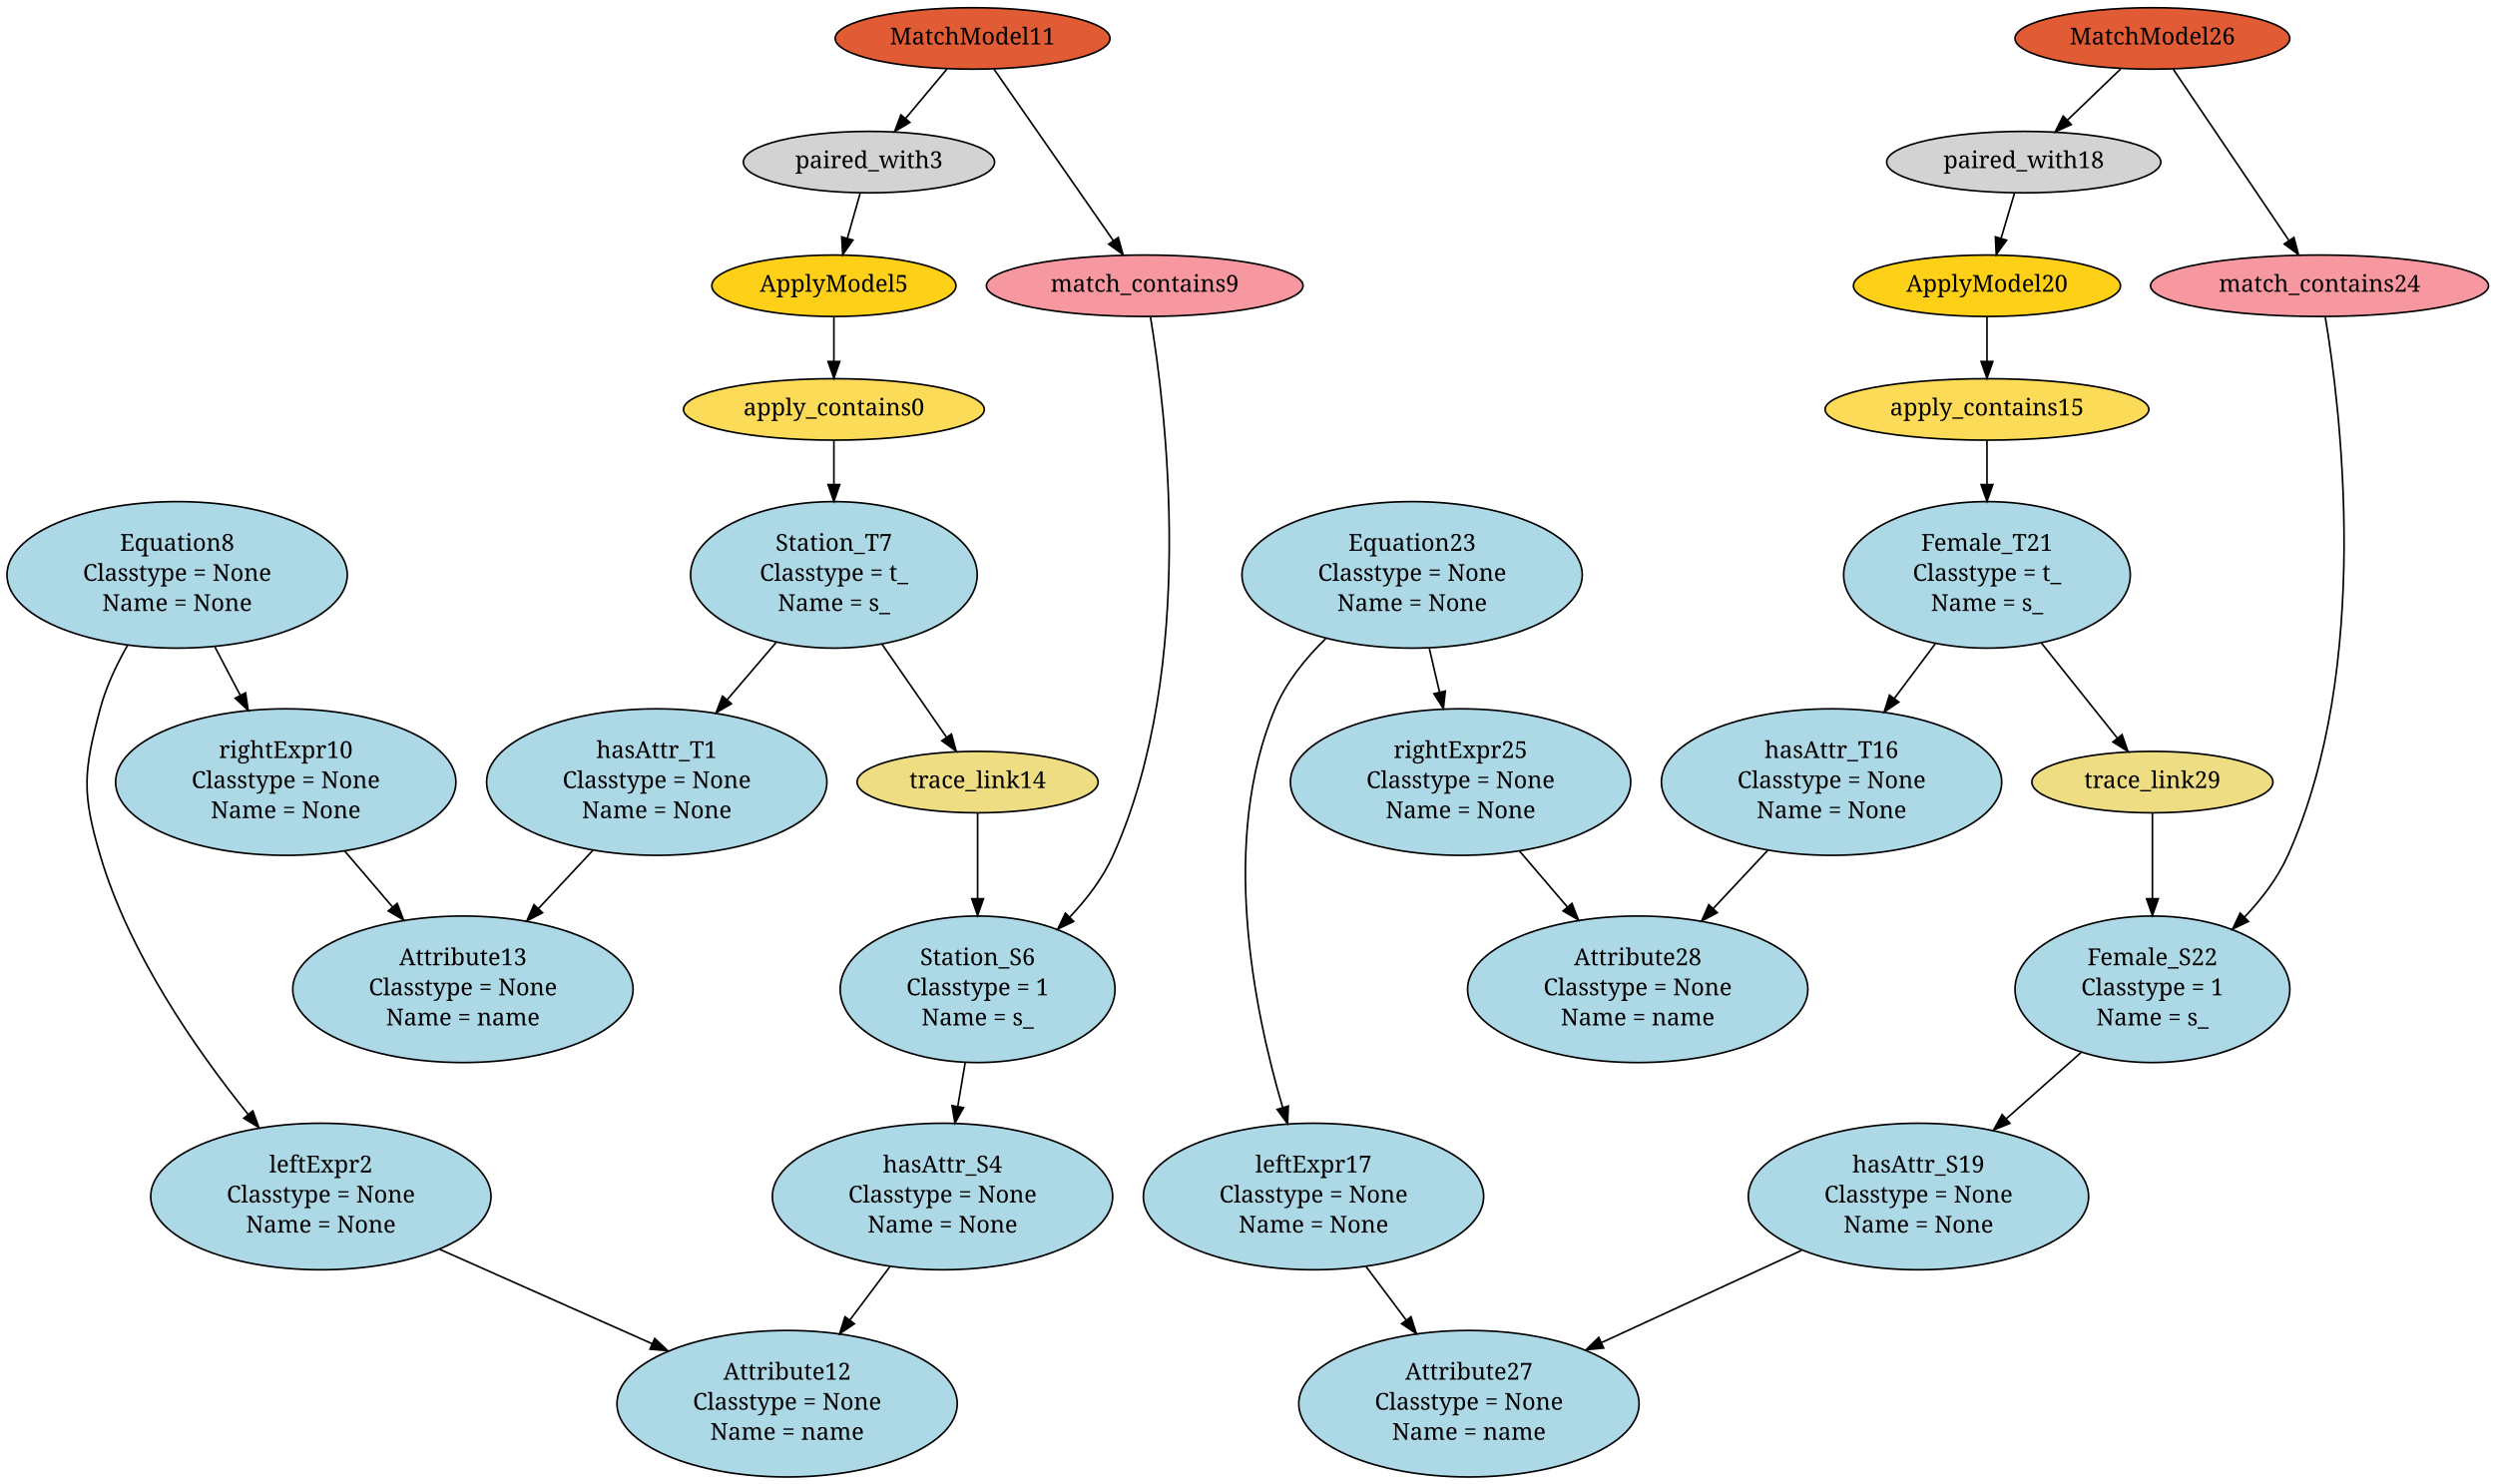
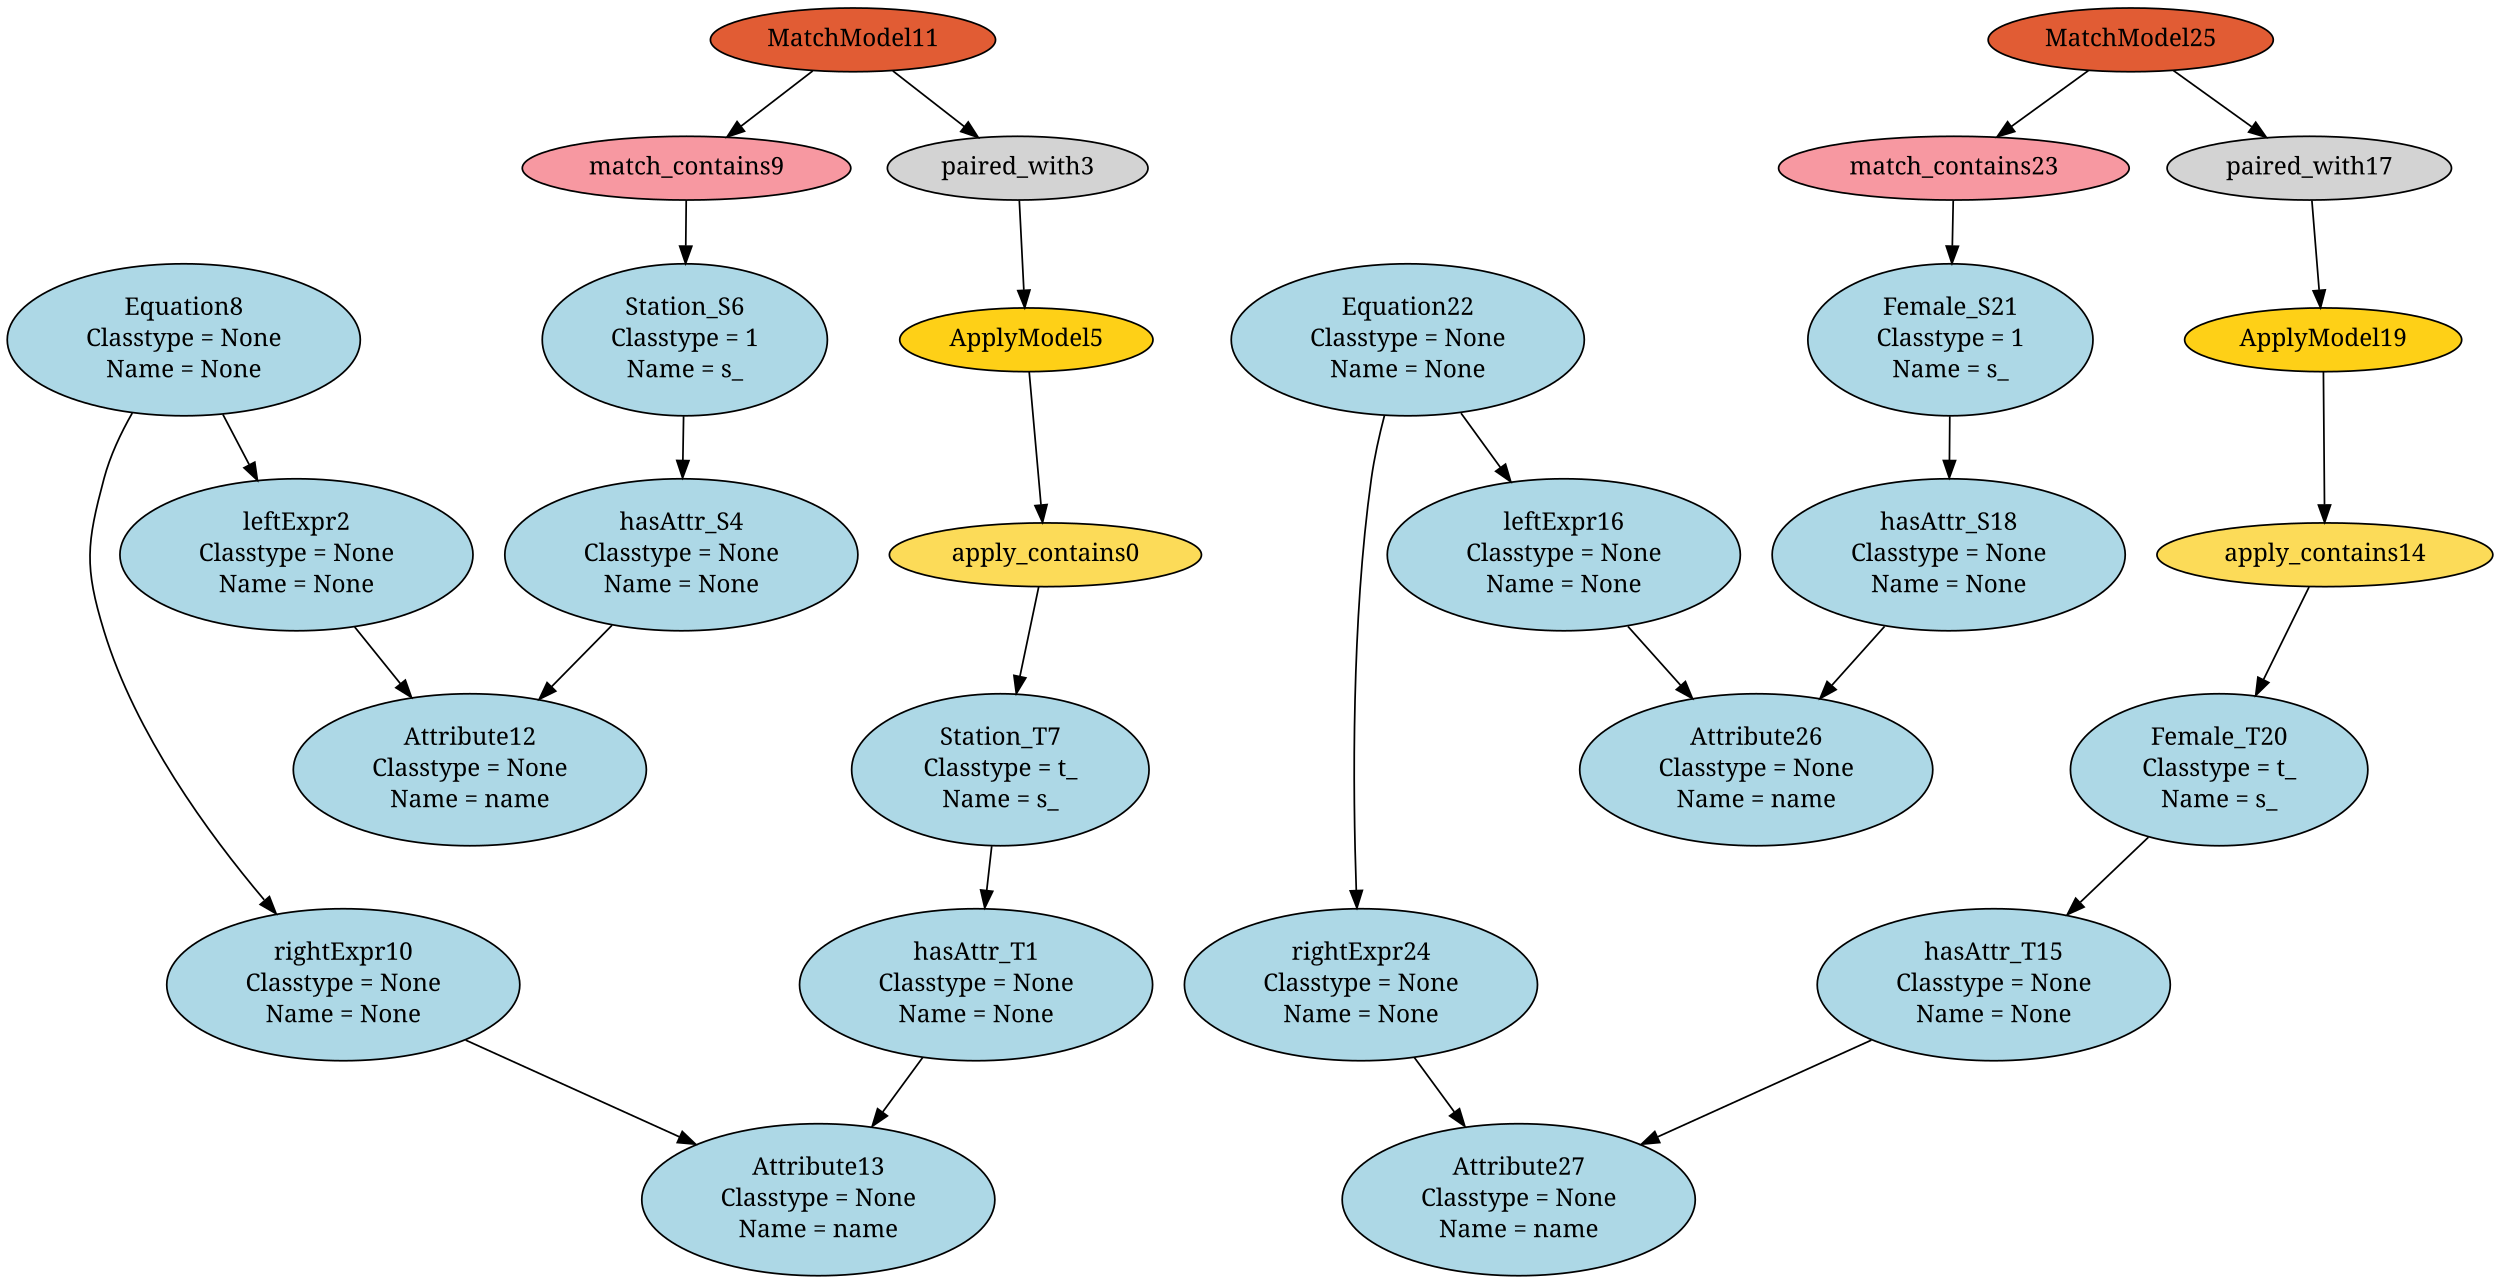
- <svg xmlns="http://www.w3.org/2000/svg" width="1493pt" height="888pt" viewBox="0.00 0.00 1493.00 888.00">
-   <g id="graph1" class="graph" transform="scale(1 1) rotate(0) translate(4 884)">
-     <polygon fill="white" stroke="white" points="-4,5 -4,-884 1490,-884 1490,5 -4,5" />
+ <svg xmlns="http://www.w3.org/2000/svg" width="1442pt" height="740pt" viewBox="0.00 0.00 1442.00 740.00">
+   <g id="graph1" class="graph" transform="scale(1 1) rotate(0) translate(4 736)">
+     <polygon fill="white" stroke="white" points="-4,5 -4,-736 1439,-736 1439,5 -4,5" />
    <g id="node1" class="node">
-       <ellipse fill="#fcdb58" stroke="black" cx="495" cy="-639" rx="90.01" ry="18.385" />
-       <text text-anchor="middle" x="495" y="-635.4" font-family="Times Roman,serif" font-size="14.00">apply_contains0</text>
+       <ellipse fill="#fcdb58" stroke="black" cx="599" cy="-416" rx="90.01" ry="18.385" />
+       <text text-anchor="middle" x="599" y="-412.4" font-family="Times Roman,serif" font-size="14.00">apply_contains0</text>
    </g>
    <g id="node8" class="node">
-       <ellipse fill="lightblue" stroke="black" cx="495" cy="-540" rx="85.768" ry="43.841" />
-       <text text-anchor="middle" x="495" y="-554.4" font-family="Times Roman,serif" font-size="14.00">Station_T7</text>
-       <text text-anchor="middle" x="495" y="-536.4" font-family="Times Roman,serif" font-size="14.00"> Classtype = t_</text>
-       <text text-anchor="middle" x="495" y="-518.4" font-family="Times Roman,serif" font-size="14.00"> Name = s_</text>
+       <ellipse fill="lightblue" stroke="black" cx="573" cy="-292" rx="85.768" ry="43.841" />
+       <text text-anchor="middle" x="573" y="-306.4" font-family="Times Roman,serif" font-size="14.00">Station_T7</text>
+       <text text-anchor="middle" x="573" y="-288.4" font-family="Times Roman,serif" font-size="14.00"> Classtype = t_</text>
+       <text text-anchor="middle" x="573" y="-270.4" font-family="Times Roman,serif" font-size="14.00"> Name = s_</text>
    </g>
    <g id="edge4" class="edge">
-       <path fill="none" stroke="black" d="M495,-620.379C495,-612.81 495,-603.638 495,-594.236" />
-       <polygon fill="black" stroke="black" points="498.5,-594.008 495,-584.008 491.5,-594.008 498.5,-594.008" />
+       <path fill="none" stroke="black" d="M595.108,-397.436C592.226,-383.691 588.144,-364.223 584.27,-345.75" />
+       <polygon fill="black" stroke="black" points="587.688,-344.994 582.21,-335.925 580.837,-346.43 587.688,-344.994" />
    </g>
    <g id="node2" class="node">
+       <ellipse fill="lightblue" stroke="black" cx="559" cy="-168" rx="101.823" ry="43.841" />
+       <text text-anchor="middle" x="559" y="-182.4" font-family="Times Roman,serif" font-size="14.00">hasAttr_T1</text>
+       <text text-anchor="middle" x="559" y="-164.4" font-family="Times Roman,serif" font-size="14.00"> Classtype = None</text>
+       <text text-anchor="middle" x="559" y="-146.4" font-family="Times Roman,serif" font-size="14.00"> Name = None</text>
+     </g>
+     <g id="node14" class="node">
+       <ellipse fill="lightblue" stroke="black" cx="468" cy="-44" rx="101.823" ry="43.841" />
+       <text text-anchor="middle" x="468" y="-58.4" font-family="Times Roman,serif" font-size="14.00">Attribute13</text>
+       <text text-anchor="middle" x="468" y="-40.4" font-family="Times Roman,serif" font-size="14.00"> Classtype = None</text>
+       <text text-anchor="middle" x="468" y="-22.4" font-family="Times Roman,serif" font-size="14.00"> Name = name</text>
+     </g>
+     <g id="edge8" class="edge">
+       <path fill="none" stroke="black" d="M528.192,-126.019C520.787,-115.929 512.8,-105.047 505.141,-94.61" />
+       <polygon fill="black" stroke="black" points="507.825,-92.351 499.086,-86.359 502.181,-96.492 507.825,-92.351" />
+     </g>
+     <g id="node3" class="node">
+       <ellipse fill="lightblue" stroke="black" cx="167" cy="-416" rx="101.823" ry="43.841" />
+       <text text-anchor="middle" x="167" y="-430.4" font-family="Times Roman,serif" font-size="14.00">leftExpr2</text>
+       <text text-anchor="middle" x="167" y="-412.4" font-family="Times Roman,serif" font-size="14.00"> Classtype = None</text>
+       <text text-anchor="middle" x="167" y="-394.4" font-family="Times Roman,serif" font-size="14.00"> Name = None</text>
+     </g>
+     <g id="node13" class="node">
+       <ellipse fill="lightblue" stroke="black" cx="267" cy="-292" rx="101.823" ry="43.841" />
+       <text text-anchor="middle" x="267" y="-306.4" font-family="Times Roman,serif" font-size="14.00">Attribute12</text>
+       <text text-anchor="middle" x="267" y="-288.4" font-family="Times Roman,serif" font-size="14.00"> Classtype = None</text>
+       <text text-anchor="middle" x="267" y="-270.4" font-family="Times Roman,serif" font-size="14.00"> Name = name</text>
+     </g>
+     <g id="edge12" class="edge">
+       <path fill="none" stroke="black" d="M200.577,-374.365C209.069,-363.834 218.273,-352.422 227.046,-341.543" />
+       <polygon fill="black" stroke="black" points="229.789,-343.718 233.342,-333.736 224.34,-339.323 229.789,-343.718" />
+     </g>
+     <g id="node4" class="node">
+       <ellipse fill="lightgray" stroke="black" cx="583" cy="-639" rx="75.159" ry="18.385" />
+       <text text-anchor="middle" x="583" y="-635.4" font-family="Times Roman,serif" font-size="14.00">paired_with3</text>
+     </g>
+     <g id="node6" class="node">
+       <ellipse fill="#fed017" stroke="black" cx="588" cy="-540" rx="73.039" ry="18.385" />
+       <text text-anchor="middle" x="588" y="-536.4" font-family="Times Roman,serif" font-size="14.00">ApplyModel5</text>
+     </g>
+     <g id="edge16" class="edge">
+       <path fill="none" stroke="black" d="M583.94,-620.379C584.674,-605.86 585.705,-585.439 586.545,-568.814" />
+       <polygon fill="black" stroke="black" points="590.055,-568.701 587.064,-558.538 583.064,-568.348 590.055,-568.701" />
+     </g>
+     <g id="node5" class="node">
      <ellipse fill="lightblue" stroke="black" cx="389" cy="-416" rx="101.823" ry="43.841" />
-       <text text-anchor="middle" x="389" y="-430.4" font-family="Times Roman,serif" font-size="14.00">hasAttr_T1</text>
+       <text text-anchor="middle" x="389" y="-430.4" font-family="Times Roman,serif" font-size="14.00">hasAttr_S4</text>
      <text text-anchor="middle" x="389" y="-412.4" font-family="Times Roman,serif" font-size="14.00"> Classtype = None</text>
      <text text-anchor="middle" x="389" y="-394.4" font-family="Times Roman,serif" font-size="14.00"> Name = None</text>
    </g>
-     <g id="node14" class="node">
-       <ellipse fill="lightblue" stroke="black" cx="273" cy="-292" rx="101.823" ry="43.841" />
-       <text text-anchor="middle" x="273" y="-306.4" font-family="Times Roman,serif" font-size="14.00">Attribute13</text>
-       <text text-anchor="middle" x="273" y="-288.4" font-family="Times Roman,serif" font-size="14.00"> Classtype = None</text>
-       <text text-anchor="middle" x="273" y="-270.4" font-family="Times Roman,serif" font-size="14.00"> Name = name</text>
-     </g>
-     <g id="edge8" class="edge">
-       <path fill="none" stroke="black" d="M350.696,-375.054C340.302,-363.943 328.951,-351.809 318.214,-340.332" />
-       <polygon fill="black" stroke="black" points="320.652,-337.815 311.264,-332.903 315.54,-342.597 320.652,-337.815" />
-     </g>
-     <g id="node3" class="node">
-       <ellipse fill="lightblue" stroke="black" cx="188" cy="-168" rx="101.823" ry="43.841" />
-       <text text-anchor="middle" x="188" y="-182.4" font-family="Times Roman,serif" font-size="14.00">leftExpr2</text>
-       <text text-anchor="middle" x="188" y="-164.4" font-family="Times Roman,serif" font-size="14.00"> Classtype = None</text>
-       <text text-anchor="middle" x="188" y="-146.4" font-family="Times Roman,serif" font-size="14.00"> Name = None</text>
-     </g>
-     <g id="node13" class="node">
-       <ellipse fill="lightblue" stroke="black" cx="467" cy="-44" rx="101.823" ry="43.841" />
-       <text text-anchor="middle" x="467" y="-58.4" font-family="Times Roman,serif" font-size="14.00">Attribute12</text>
-       <text text-anchor="middle" x="467" y="-40.4" font-family="Times Roman,serif" font-size="14.00"> Classtype = None</text>
-       <text text-anchor="middle" x="467" y="-22.4" font-family="Times Roman,serif" font-size="14.00"> Name = name</text>
-     </g>
-     <g id="edge12" class="edge">
-       <path fill="none" stroke="black" d="M259.125,-136.389C297.918,-119.147 346.083,-97.741 386.28,-79.876" />
-       <polygon fill="black" stroke="black" points="387.803,-83.029 395.52,-75.769 384.96,-76.632 387.803,-83.029" />
-     </g>
-     <g id="node4" class="node">
-       <ellipse fill="lightgray" stroke="black" cx="516" cy="-787" rx="75.159" ry="18.385" />
-       <text text-anchor="middle" x="516" y="-783.4" font-family="Times Roman,serif" font-size="14.00">paired_with3</text>
-     </g>
-     <g id="node6" class="node">
-       <ellipse fill="#fed017" stroke="black" cx="495" cy="-713" rx="73.039" ry="18.385" />
-       <text text-anchor="middle" x="495" y="-709.4" font-family="Times Roman,serif" font-size="14.00">ApplyModel5</text>
-     </g>
-     <g id="edge16" class="edge">
-       <path fill="none" stroke="black" d="M510.701,-768.327C508.388,-760.176 505.624,-750.438 503.065,-741.42" />
-       <polygon fill="black" stroke="black" points="506.395,-740.332 500.297,-731.667 499.661,-742.243 506.395,-740.332" />
-     </g>
-     <g id="node5" class="node">
-       <ellipse fill="lightblue" stroke="black" cx="560" cy="-168" rx="101.823" ry="43.841" />
-       <text text-anchor="middle" x="560" y="-182.4" font-family="Times Roman,serif" font-size="14.00">hasAttr_S4</text>
-       <text text-anchor="middle" x="560" y="-164.4" font-family="Times Roman,serif" font-size="14.00"> Classtype = None</text>
-       <text text-anchor="middle" x="560" y="-146.4" font-family="Times Roman,serif" font-size="14.00"> Name = None</text>
-     </g>
    <g id="edge20" class="edge">
-       <path fill="none" stroke="black" d="M528.514,-126.019C520.788,-115.717 512.442,-104.589 504.465,-93.953" />
-       <polygon fill="black" stroke="black" points="507.253,-91.838 498.453,-85.938 501.653,-96.037 507.253,-91.838" />
+       <path fill="none" stroke="black" d="M349.053,-375.398C337.888,-364.05 325.651,-351.613 314.114,-339.887" />
+       <polygon fill="black" stroke="black" points="316.545,-337.367 307.037,-332.693 311.556,-342.276 316.545,-337.367" />
    </g>
    <g id="edge2" class="edge">
-       <path fill="none" stroke="black" d="M495,-694.327C495,-686.264 495,-676.648 495,-667.711" />
-       <polygon fill="black" stroke="black" points="498.5,-667.667 495,-657.667 491.5,-667.667 498.5,-667.667" />
+       <path fill="none" stroke="black" d="M589.647,-521.436C591.445,-501.164 594.348,-468.442 596.443,-444.824" />
+       <polygon fill="black" stroke="black" points="599.945,-444.961 597.342,-434.691 592.972,-444.343 599.945,-444.961" />
    </g>
    <g id="node7" class="node">
-       <ellipse fill="lightblue" stroke="black" cx="581" cy="-292" rx="82.23" ry="43.841" />
-       <text text-anchor="middle" x="581" y="-306.4" font-family="Times Roman,serif" font-size="14.00">Station_S6</text>
-       <text text-anchor="middle" x="581" y="-288.4" font-family="Times Roman,serif" font-size="14.00"> Classtype = 1</text>
-       <text text-anchor="middle" x="581" y="-270.4" font-family="Times Roman,serif" font-size="14.00"> Name = s_</text>
+       <ellipse fill="lightblue" stroke="black" cx="391" cy="-540" rx="82.23" ry="43.841" />
+       <text text-anchor="middle" x="391" y="-554.4" font-family="Times Roman,serif" font-size="14.00">Station_S6</text>
+       <text text-anchor="middle" x="391" y="-536.4" font-family="Times Roman,serif" font-size="14.00"> Classtype = 1</text>
+       <text text-anchor="middle" x="391" y="-518.4" font-family="Times Roman,serif" font-size="14.00"> Name = s_</text>
    </g>
    <g id="edge18" class="edge">
-       <path fill="none" stroke="black" d="M573.537,-247.933C572.114,-239.527 570.609,-230.641 569.14,-221.967" />
-       <polygon fill="black" stroke="black" points="572.56,-221.2 567.439,-211.925 565.658,-222.369 572.56,-221.2" />
+       <path fill="none" stroke="black" d="M390.289,-495.933C390.157,-487.718 390.017,-479.043 389.88,-470.557" />
+       <polygon fill="black" stroke="black" points="393.376,-470.285 389.715,-460.343 386.377,-470.398 393.376,-470.285" />
    </g>
    <g id="edge6" class="edge">
-       <path fill="none" stroke="black" d="M460.292,-499.398C450.971,-488.494 440.789,-476.584 431.114,-465.265" />
-       <polygon fill="black" stroke="black" points="433.671,-462.87 424.513,-457.543 428.35,-467.419 433.671,-462.87" />
-     </g>
-     <g id="node15" class="node">
-       <ellipse fill="#eedd82" stroke="black" cx="581" cy="-416" rx="72.125" ry="18.385" />
-       <text text-anchor="middle" x="581" y="-412.4" font-family="Times Roman,serif" font-size="14.00">trace_link14</text>
-     </g>
-     <g id="edge32" class="edge">
-       <path fill="none" stroke="black" d="M523.876,-498.365C536.557,-480.081 551.082,-459.138 562.311,-442.946" />
-       <polygon fill="black" stroke="black" points="565.356,-444.698 568.179,-434.487 559.604,-440.709 565.356,-444.698" />
+       <path fill="none" stroke="black" d="M568.025,-247.933C567.097,-239.718 566.118,-231.043 565.16,-222.557" />
+       <polygon fill="black" stroke="black" points="568.606,-221.887 564.006,-212.343 561.651,-222.672 568.606,-221.887" />
    </g>
    <g id="node9" class="node">
      <ellipse fill="lightblue" stroke="black" cx="102" cy="-540" rx="101.823" ry="43.841" />
      <text text-anchor="middle" x="102" y="-554.4" font-family="Times Roman,serif" font-size="14.00">Equation8</text>
      <text text-anchor="middle" x="102" y="-536.4" font-family="Times Roman,serif" font-size="14.00"> Classtype = None</text>
      <text text-anchor="middle" x="102" y="-518.4" font-family="Times Roman,serif" font-size="14.00"> Name = None</text>
    </g>
    <g id="edge10" class="edge">
-       <path fill="none" stroke="black" d="M72.309,-497.796C65.618,-486.085 59.472,-473.002 56,-460 45.911,-422.213 44.923,-409.51 56,-372 73.233,-313.645 112.952,-256.286 144.347,-217.327" />
-       <polygon fill="black" stroke="black" points="147.29,-219.257 150.908,-209.299 141.87,-214.827 147.29,-219.257" />
-     </g>
-     <g id="node11" class="node">
-       <ellipse fill="lightblue" stroke="black" cx="167" cy="-416" rx="101.823" ry="43.841" />
-       <text text-anchor="middle" x="167" y="-430.4" font-family="Times Roman,serif" font-size="14.00">rightExpr10</text>
-       <text text-anchor="middle" x="167" y="-412.4" font-family="Times Roman,serif" font-size="14.00"> Classtype = None</text>
-       <text text-anchor="middle" x="167" y="-394.4" font-family="Times Roman,serif" font-size="14.00"> Name = None</text>
-     </g>
-     <g id="edge24" class="edge">
      <path fill="none" stroke="black" d="M124.551,-496.979C129.442,-487.649 134.665,-477.685 139.716,-468.05" />
      <polygon fill="black" stroke="black" points="142.946,-469.427 144.488,-458.945 136.746,-466.177 142.946,-469.427" />
    </g>
+     <g id="node11" class="node">
+       <ellipse fill="lightblue" stroke="black" cx="194" cy="-168" rx="101.823" ry="43.841" />
+       <text text-anchor="middle" x="194" y="-182.4" font-family="Times Roman,serif" font-size="14.00">rightExpr10</text>
+       <text text-anchor="middle" x="194" y="-164.4" font-family="Times Roman,serif" font-size="14.00"> Classtype = None</text>
+       <text text-anchor="middle" x="194" y="-146.4" font-family="Times Roman,serif" font-size="14.00"> Name = None</text>
+     </g>
+     <g id="edge24" class="edge">
+       <path fill="none" stroke="black" d="M72.309,-497.796C65.618,-486.085 59.472,-473.002 56,-460 45.911,-422.213 44.54,-409.394 56,-372 74.072,-313.031 115.589,-255.751 148.394,-216.976" />
+       <polygon fill="black" stroke="black" points="151.393,-218.857 155.251,-208.989 146.081,-214.297 151.393,-218.857" />
+     </g>
    <g id="node10" class="node">
-       <ellipse fill="#f798a1" stroke="black" cx="681" cy="-713" rx="94.752" ry="18.385" />
-       <text text-anchor="middle" x="681" y="-709.4" font-family="Times Roman,serif" font-size="14.00">match_contains9</text>
+       <ellipse fill="#f798a1" stroke="black" cx="392" cy="-639" rx="94.752" ry="18.385" />
+       <text text-anchor="middle" x="392" y="-635.4" font-family="Times Roman,serif" font-size="14.00">match_contains9</text>
    </g>
    <g id="edge22" class="edge">
-       <path fill="none" stroke="black" d="M684.465,-694.162C693.369,-640.764 712.942,-484.968 662,-372 655.927,-358.532 646.494,-346.108 636.182,-335.267" />
-       <polygon fill="black" stroke="black" points="638.479,-332.615 628.932,-328.021 633.531,-337.566 638.479,-332.615" />
+       <path fill="none" stroke="black" d="M391.812,-620.379C391.735,-612.81 391.643,-603.638 391.548,-594.236" />
+       <polygon fill="black" stroke="black" points="395.045,-593.972 391.445,-584.008 388.046,-594.043 395.045,-593.972" />
    </g>
    <g id="edge28" class="edge">
-       <path fill="none" stroke="black" d="M202.296,-374.71C211.407,-364.052 221.307,-352.471 230.734,-341.444" />
-       <polygon fill="black" stroke="black" points="233.659,-343.408 237.496,-333.533 228.338,-338.86 233.659,-343.408" />
+       <path fill="none" stroke="black" d="M264.562,-136.067C302.288,-118.994 348.883,-97.907 387.957,-80.224" />
+       <polygon fill="black" stroke="black" points="389.534,-83.352 397.202,-76.04 386.648,-76.975 389.534,-83.352" />
    </g>
    <g id="node12" class="node">
-       <ellipse fill="#e15c34" stroke="black" cx="578" cy="-861" rx="82.23" ry="18.385" />
-       <text text-anchor="middle" x="578" y="-857.4" font-family="Times Roman,serif" font-size="14.00">MatchModel11</text>
+       <ellipse fill="#e15c34" stroke="black" cx="488" cy="-713" rx="82.23" ry="18.385" />
+       <text text-anchor="middle" x="488" y="-709.4" font-family="Times Roman,serif" font-size="14.00">MatchModel11</text>
    </g>
    <g id="edge14" class="edge">
-       <path fill="none" stroke="black" d="M562.674,-842.708C555.222,-833.814 546.13,-822.962 537.957,-813.207" />
-       <polygon fill="black" stroke="black" points="540.469,-810.756 531.364,-805.338 535.104,-815.251 540.469,-810.756" />
+       <path fill="none" stroke="black" d="M510.997,-695.087C523.366,-685.452 538.788,-673.439 552.182,-663.005" />
+       <polygon fill="black" stroke="black" points="554.477,-665.655 560.215,-656.748 550.175,-660.132 554.477,-665.655" />
    </g>
    <g id="edge26" class="edge">
-       <path fill="none" stroke="black" d="M590.837,-842.555C608.801,-816.742 641.556,-769.677 662.251,-739.94" />
-       <polygon fill="black" stroke="black" points="665.162,-741.885 668.001,-731.678 659.416,-737.886 665.162,-741.885" />
+       <path fill="none" stroke="black" d="M464.761,-695.087C452.354,-685.523 436.907,-673.615 423.441,-663.236" />
+       <polygon fill="black" stroke="black" points="425.415,-660.338 415.358,-657.005 421.141,-665.882 425.415,-660.338" />
+     </g>
+     <g id="node15" class="node">
+       <ellipse fill="#fcdb58" stroke="black" cx="1337" cy="-416" rx="96.874" ry="18.385" />
+       <text text-anchor="middle" x="1337" y="-412.4" font-family="Times Roman,serif" font-size="14.00">apply_contains14</text>
+     </g>
+     <g id="node21" class="node">
+       <ellipse fill="lightblue" stroke="black" cx="1276" cy="-292" rx="85.768" ry="43.841" />
+       <text text-anchor="middle" x="1276" y="-306.4" font-family="Times Roman,serif" font-size="14.00">Female_T20</text>
+       <text text-anchor="middle" x="1276" y="-288.4" font-family="Times Roman,serif" font-size="14.00"> Classtype = t_</text>
+       <text text-anchor="middle" x="1276" y="-270.4" font-family="Times Roman,serif" font-size="14.00"> Name = s_</text>
+     </g>
+     <g id="edge32" class="edge">
+       <path fill="none" stroke="black" d="M1327.87,-397.436C1320.9,-383.269 1310.94,-363.022 1301.61,-344.05" />
+       <polygon fill="black" stroke="black" points="1304.64,-342.3 1297.09,-334.872 1298.36,-345.39 1304.64,-342.3" />
+     </g>
+     <g id="node16" class="node">
+       <ellipse fill="lightblue" stroke="black" cx="1146" cy="-168" rx="101.823" ry="43.841" />
+       <text text-anchor="middle" x="1146" y="-182.4" font-family="Times Roman,serif" font-size="14.00">hasAttr_T15</text>
+       <text text-anchor="middle" x="1146" y="-164.4" font-family="Times Roman,serif" font-size="14.00"> Classtype = None</text>
+       <text text-anchor="middle" x="1146" y="-146.4" font-family="Times Roman,serif" font-size="14.00"> Name = None</text>
+     </g>
+     <g id="node28" class="node">
+       <ellipse fill="lightblue" stroke="black" cx="872" cy="-44" rx="101.823" ry="43.841" />
+       <text text-anchor="middle" x="872" y="-58.4" font-family="Times Roman,serif" font-size="14.00">Attribute27</text>
+       <text text-anchor="middle" x="872" y="-40.4" font-family="Times Roman,serif" font-size="14.00"> Classtype = None</text>
+       <text text-anchor="middle" x="872" y="-22.4" font-family="Times Roman,serif" font-size="14.00"> Name = name</text>
+     </g>
+     <g id="edge36" class="edge">
+       <path fill="none" stroke="black" d="M1075.44,-136.067C1037.71,-118.994 991.117,-97.907 952.043,-80.224" />
+       <polygon fill="black" stroke="black" points="953.352,-76.975 942.798,-76.04 950.466,-83.352 953.352,-76.975" />
+     </g>
+     <g id="node17" class="node">
+       <ellipse fill="lightblue" stroke="black" cx="898" cy="-416" rx="101.823" ry="43.841" />
+       <text text-anchor="middle" x="898" y="-430.4" font-family="Times Roman,serif" font-size="14.00">leftExpr16</text>
+       <text text-anchor="middle" x="898" y="-412.4" font-family="Times Roman,serif" font-size="14.00"> Classtype = None</text>
+       <text text-anchor="middle" x="898" y="-394.4" font-family="Times Roman,serif" font-size="14.00"> Name = None</text>
+     </g>
+     <g id="node27" class="node">
+       <ellipse fill="lightblue" stroke="black" cx="1009" cy="-292" rx="101.823" ry="43.841" />
+       <text text-anchor="middle" x="1009" y="-306.4" font-family="Times Roman,serif" font-size="14.00">Attribute26</text>
+       <text text-anchor="middle" x="1009" y="-288.4" font-family="Times Roman,serif" font-size="14.00"> Classtype = None</text>
+       <text text-anchor="middle" x="1009" y="-270.4" font-family="Times Roman,serif" font-size="14.00"> Name = name</text>
+     </g>
+     <g id="edge40" class="edge">
+       <path fill="none" stroke="black" d="M934.961,-374.71C944.697,-363.834 955.293,-351.997 965.345,-340.768" />
+       <polygon fill="black" stroke="black" points="968.138,-342.895 972.2,-333.11 962.922,-338.226 968.138,-342.895" />
+     </g>
+     <g id="node18" class="node">
+       <ellipse fill="lightgray" stroke="black" cx="1328" cy="-639" rx="82.024" ry="18.385" />
+       <text text-anchor="middle" x="1328" y="-635.4" font-family="Times Roman,serif" font-size="14.00">paired_with17</text>
+     </g>
+     <g id="node20" class="node">
+       <ellipse fill="#fed017" stroke="black" cx="1336" cy="-540" rx="79.903" ry="18.385" />
+       <text text-anchor="middle" x="1336" y="-536.4" font-family="Times Roman,serif" font-size="14.00">ApplyModel19</text>
+     </g>
+     <g id="edge44" class="edge">
+       <path fill="none" stroke="black" d="M1329.5,-620.379C1330.68,-605.86 1332.33,-585.439 1333.67,-568.814" />
+       <polygon fill="black" stroke="black" points="1337.19,-568.787 1334.5,-558.538 1330.21,-568.223 1337.19,-568.787" />
+     </g>
+     <g id="node19" class="node">
+       <ellipse fill="lightblue" stroke="black" cx="1120" cy="-416" rx="101.823" ry="43.841" />
+       <text text-anchor="middle" x="1120" y="-430.4" font-family="Times Roman,serif" font-size="14.00">hasAttr_S18</text>
+       <text text-anchor="middle" x="1120" y="-412.4" font-family="Times Roman,serif" font-size="14.00"> Classtype = None</text>
+       <text text-anchor="middle" x="1120" y="-394.4" font-family="Times Roman,serif" font-size="14.00"> Name = None</text>
+     </g>
+     <g id="edge48" class="edge">
+       <path fill="none" stroke="black" d="M1083.04,-374.71C1073.3,-363.834 1062.71,-351.997 1052.65,-340.768" />
+       <polygon fill="black" stroke="black" points="1055.08,-338.226 1045.8,-333.11 1049.86,-342.895 1055.08,-338.226" />
    </g>
    <g id="edge30" class="edge">
-       <path fill="none" stroke="black" d="M581,-397.436C581,-383.812 581,-364.564 581,-346.235" />
-       <polygon fill="black" stroke="black" points="584.5,-346.189 581,-336.189 577.5,-346.189 584.5,-346.189" />
-     </g>
-     <g id="node16" class="node">
-       <ellipse fill="#fcdb58" stroke="black" cx="1185" cy="-639" rx="96.874" ry="18.385" />
-       <text text-anchor="middle" x="1185" y="-635.4" font-family="Times Roman,serif" font-size="14.00">apply_contains15</text>
+       <path fill="none" stroke="black" d="M1336.15,-521.436C1336.31,-501.164 1336.58,-468.442 1336.77,-444.824" />
+       <polygon fill="black" stroke="black" points="1340.27,-444.719 1336.85,-434.691 1333.27,-444.662 1340.27,-444.719" />
+     </g>
+     <g id="edge34" class="edge">
+       <path fill="none" stroke="black" d="M1235.22,-253.106C1222.77,-241.231 1208.94,-228.037 1195.96,-215.651" />
+       <polygon fill="black" stroke="black" points="1198.08,-212.838 1188.43,-208.468 1193.25,-217.903 1198.08,-212.838" />
    </g>
    <g id="node22" class="node">
-       <ellipse fill="lightblue" stroke="black" cx="1185" cy="-540" rx="85.768" ry="43.841" />
-       <text text-anchor="middle" x="1185" y="-554.4" font-family="Times Roman,serif" font-size="14.00">Female_T21</text>
-       <text text-anchor="middle" x="1185" y="-536.4" font-family="Times Roman,serif" font-size="14.00"> Classtype = t_</text>
-       <text text-anchor="middle" x="1185" y="-518.4" font-family="Times Roman,serif" font-size="14.00"> Name = s_</text>
-     </g>
-     <g id="edge36" class="edge">
-       <path fill="none" stroke="black" d="M1185,-620.379C1185,-612.81 1185,-603.638 1185,-594.236" />
-       <polygon fill="black" stroke="black" points="1188.5,-594.008 1185,-584.008 1181.5,-594.008 1188.5,-594.008" />
-     </g>
-     <g id="node17" class="node">
-       <ellipse fill="lightblue" stroke="black" cx="1092" cy="-416" rx="101.823" ry="43.841" />
-       <text text-anchor="middle" x="1092" y="-430.4" font-family="Times Roman,serif" font-size="14.00">hasAttr_T16</text>
-       <text text-anchor="middle" x="1092" y="-412.4" font-family="Times Roman,serif" font-size="14.00"> Classtype = None</text>
-       <text text-anchor="middle" x="1092" y="-394.4" font-family="Times Roman,serif" font-size="14.00"> Name = None</text>
-     </g>
-     <g id="node29" class="node">
-       <ellipse fill="lightblue" stroke="black" cx="976" cy="-292" rx="101.823" ry="43.841" />
-       <text text-anchor="middle" x="976" y="-306.4" font-family="Times Roman,serif" font-size="14.00">Attribute28</text>
-       <text text-anchor="middle" x="976" y="-288.4" font-family="Times Roman,serif" font-size="14.00"> Classtype = None</text>
-       <text text-anchor="middle" x="976" y="-270.4" font-family="Times Roman,serif" font-size="14.00"> Name = name</text>
-     </g>
-     <g id="edge40" class="edge">
-       <path fill="none" stroke="black" d="M1053.7,-375.054C1043.3,-363.943 1031.95,-351.809 1021.21,-340.332" />
-       <polygon fill="black" stroke="black" points="1023.65,-337.815 1014.26,-332.903 1018.54,-342.597 1023.65,-337.815" />
-     </g>
-     <g id="node18" class="node">
-       <ellipse fill="lightblue" stroke="black" cx="782" cy="-168" rx="101.823" ry="43.841" />
-       <text text-anchor="middle" x="782" y="-182.4" font-family="Times Roman,serif" font-size="14.00">leftExpr17</text>
-       <text text-anchor="middle" x="782" y="-164.4" font-family="Times Roman,serif" font-size="14.00"> Classtype = None</text>
-       <text text-anchor="middle" x="782" y="-146.4" font-family="Times Roman,serif" font-size="14.00"> Name = None</text>
-     </g>
-     <g id="node28" class="node">
-       <ellipse fill="lightblue" stroke="black" cx="875" cy="-44" rx="101.823" ry="43.841" />
-       <text text-anchor="middle" x="875" y="-58.4" font-family="Times Roman,serif" font-size="14.00">Attribute27</text>
-       <text text-anchor="middle" x="875" y="-40.4" font-family="Times Roman,serif" font-size="14.00"> Classtype = None</text>
-       <text text-anchor="middle" x="875" y="-22.4" font-family="Times Roman,serif" font-size="14.00"> Name = name</text>
-     </g>
-     <g id="edge44" class="edge">
-       <path fill="none" stroke="black" d="M813.486,-126.019C821.212,-115.717 829.558,-104.589 837.535,-93.953" />
-       <polygon fill="black" stroke="black" points="840.347,-96.037 843.547,-85.938 834.747,-91.838 840.347,-96.037" />
-     </g>
-     <g id="node19" class="node">
-       <ellipse fill="lightgray" stroke="black" cx="1207" cy="-787" rx="82.024" ry="18.385" />
-       <text text-anchor="middle" x="1207" y="-783.4" font-family="Times Roman,serif" font-size="14.00">paired_with18</text>
-     </g>
-     <g id="node21" class="node">
-       <ellipse fill="#fed017" stroke="black" cx="1185" cy="-713" rx="79.903" ry="18.385" />
-       <text text-anchor="middle" x="1185" y="-709.4" font-family="Times Roman,serif" font-size="14.00">ApplyModel20</text>
-     </g>
-     <g id="edge48" class="edge">
-       <path fill="none" stroke="black" d="M1201.45,-768.327C1199.03,-760.176 1196.13,-750.438 1193.45,-741.42" />
-       <polygon fill="black" stroke="black" points="1196.75,-740.255 1190.55,-731.667 1190.04,-742.25 1196.75,-740.255" />
-     </g>
-     <g id="node20" class="node">
-       <ellipse fill="lightblue" stroke="black" cx="1144" cy="-168" rx="101.823" ry="43.841" />
-       <text text-anchor="middle" x="1144" y="-182.4" font-family="Times Roman,serif" font-size="14.00">hasAttr_S19</text>
-       <text text-anchor="middle" x="1144" y="-164.4" font-family="Times Roman,serif" font-size="14.00"> Classtype = None</text>
-       <text text-anchor="middle" x="1144" y="-146.4" font-family="Times Roman,serif" font-size="14.00"> Name = None</text>
+       <ellipse fill="lightblue" stroke="black" cx="1121" cy="-540" rx="82.23" ry="43.841" />
+       <text text-anchor="middle" x="1121" y="-554.4" font-family="Times Roman,serif" font-size="14.00">Female_S21</text>
+       <text text-anchor="middle" x="1121" y="-536.4" font-family="Times Roman,serif" font-size="14.00"> Classtype = 1</text>
+       <text text-anchor="middle" x="1121" y="-518.4" font-family="Times Roman,serif" font-size="14.00"> Name = s_</text>
+     </g>
+     <g id="edge46" class="edge">
+       <path fill="none" stroke="black" d="M1120.64,-495.933C1120.58,-487.718 1120.51,-479.043 1120.44,-470.557" />
+       <polygon fill="black" stroke="black" points="1123.94,-470.314 1120.36,-460.343 1116.94,-470.371 1123.94,-470.314" />
+     </g>
+     <g id="node23" class="node">
+       <ellipse fill="lightblue" stroke="black" cx="808" cy="-540" rx="101.823" ry="43.841" />
+       <text text-anchor="middle" x="808" y="-554.4" font-family="Times Roman,serif" font-size="14.00">Equation22</text>
+       <text text-anchor="middle" x="808" y="-536.4" font-family="Times Roman,serif" font-size="14.00"> Classtype = None</text>
+       <text text-anchor="middle" x="808" y="-518.4" font-family="Times Roman,serif" font-size="14.00"> Name = None</text>
+     </g>
+     <g id="edge38" class="edge">
+       <path fill="none" stroke="black" d="M838.721,-497.673C846.034,-487.597 853.908,-476.749 861.454,-466.353" />
+       <polygon fill="black" stroke="black" points="864.376,-468.285 867.417,-458.136 858.711,-464.173 864.376,-468.285" />
+     </g>
+     <g id="node25" class="node">
+       <ellipse fill="lightblue" stroke="black" cx="781" cy="-168" rx="101.823" ry="43.841" />
+       <text text-anchor="middle" x="781" y="-182.4" font-family="Times Roman,serif" font-size="14.00">rightExpr24</text>
+       <text text-anchor="middle" x="781" y="-164.4" font-family="Times Roman,serif" font-size="14.00"> Classtype = None</text>
+       <text text-anchor="middle" x="781" y="-146.4" font-family="Times Roman,serif" font-size="14.00"> Name = None</text>
    </g>
    <g id="edge52" class="edge">
-       <path fill="none" stroke="black" d="M1074.03,-135.744C1037.43,-118.875 992.484,-98.156 954.569,-80.679" />
-       <polygon fill="black" stroke="black" points="955.638,-77.317 945.091,-76.309 952.707,-83.674 955.638,-77.317" />
-     </g>
-     <g id="edge34" class="edge">
-       <path fill="none" stroke="black" d="M1185,-694.327C1185,-686.264 1185,-676.648 1185,-667.711" />
-       <polygon fill="black" stroke="black" points="1188.5,-667.667 1185,-657.667 1181.5,-667.667 1188.5,-667.667" />
-     </g>
-     <g id="edge38" class="edge">
-       <path fill="none" stroke="black" d="M1154.03,-498.71C1146.2,-488.267 1137.7,-476.94 1129.59,-466.114" />
-       <polygon fill="black" stroke="black" points="1132.27,-463.856 1123.47,-457.956 1126.67,-468.056 1132.27,-463.856" />
-     </g>
-     <g id="node30" class="node">
-       <ellipse fill="#eedd82" stroke="black" cx="1284" cy="-416" rx="72.125" ry="18.385" />
-       <text text-anchor="middle" x="1284" y="-412.4" font-family="Times Roman,serif" font-size="14.00">trace_link29</text>
-     </g>
-     <g id="edge64" class="edge">
-       <path fill="none" stroke="black" d="M1217.69,-499.054C1232.56,-480.432 1249.72,-458.934 1262.86,-442.476" />
-       <polygon fill="black" stroke="black" points="1265.83,-444.369 1269.33,-434.371 1260.36,-440.002 1265.83,-444.369" />
-     </g>
-     <g id="node23" class="node">
-       <ellipse fill="lightblue" stroke="black" cx="1284" cy="-292" rx="82.23" ry="43.841" />
-       <text text-anchor="middle" x="1284" y="-306.4" font-family="Times Roman,serif" font-size="14.00">Female_S22</text>
-       <text text-anchor="middle" x="1284" y="-288.4" font-family="Times Roman,serif" font-size="14.00"> Classtype = 1</text>
-       <text text-anchor="middle" x="1284" y="-270.4" font-family="Times Roman,serif" font-size="14.00"> Name = s_</text>
+       <path fill="none" stroke="black" d="M794.556,-496.366C791.501,-484.666 788.667,-471.946 787,-460 775.532,-377.806 776.276,-281.353 778.303,-222.473" />
+       <polygon fill="black" stroke="black" points="781.808,-222.407 778.68,-212.285 774.813,-222.148 781.808,-222.407" />
+     </g>
+     <g id="node24" class="node">
+       <ellipse fill="#f798a1" stroke="black" cx="1123" cy="-639" rx="101.116" ry="18.385" />
+       <text text-anchor="middle" x="1123" y="-635.4" font-family="Times Roman,serif" font-size="14.00">match_contains23</text>
    </g>
    <g id="edge50" class="edge">
-       <path fill="none" stroke="black" d="M1241.23,-254.122C1227.13,-241.628 1211.27,-227.586 1196.53,-214.523" />
-       <polygon fill="black" stroke="black" points="1198.74,-211.804 1188.93,-207.794 1194.09,-217.045 1198.74,-211.804" />
-     </g>
-     <g id="node24" class="node">
-       <ellipse fill="lightblue" stroke="black" cx="841" cy="-540" rx="101.823" ry="43.841" />
-       <text text-anchor="middle" x="841" y="-554.4" font-family="Times Roman,serif" font-size="14.00">Equation23</text>
-       <text text-anchor="middle" x="841" y="-536.4" font-family="Times Roman,serif" font-size="14.00"> Classtype = None</text>
-       <text text-anchor="middle" x="841" y="-518.4" font-family="Times Roman,serif" font-size="14.00"> Name = None</text>
+       <path fill="none" stroke="black" d="M1122.62,-620.379C1122.47,-612.81 1122.29,-603.638 1122.1,-594.236" />
+       <polygon fill="black" stroke="black" points="1125.59,-593.936 1121.89,-584.008 1118.59,-594.077 1125.59,-593.936" />
+     </g>
+     <g id="edge56" class="edge">
+       <path fill="none" stroke="black" d="M811.808,-126.019C819.213,-115.929 827.2,-105.047 834.859,-94.61" />
+       <polygon fill="black" stroke="black" points="837.819,-96.492 840.914,-86.359 832.175,-92.351 837.819,-96.492" />
+     </g>
+     <g id="node26" class="node">
+       <ellipse fill="#e15c34" stroke="black" cx="1225" cy="-713" rx="82.23" ry="18.385" />
+       <text text-anchor="middle" x="1225" y="-709.4" font-family="Times Roman,serif" font-size="14.00">MatchModel25</text>
    </g>
    <g id="edge42" class="edge">
-       <path fill="none" stroke="black" d="M789.333,-501.871C777.077,-489.962 765.643,-475.762 759,-460 726.074,-381.876 745.788,-281.665 763.544,-221.269" />
-       <polygon fill="black" stroke="black" points="766.935,-222.148 766.482,-211.563 760.235,-220.12 766.935,-222.148" />
-     </g>
-     <g id="node26" class="node">
-       <ellipse fill="lightblue" stroke="black" cx="870" cy="-416" rx="101.823" ry="43.841" />
-       <text text-anchor="middle" x="870" y="-430.4" font-family="Times Roman,serif" font-size="14.00">rightExpr25</text>
-       <text text-anchor="middle" x="870" y="-412.4" font-family="Times Roman,serif" font-size="14.00"> Classtype = None</text>
-       <text text-anchor="middle" x="870" y="-394.4" font-family="Times Roman,serif" font-size="14.00"> Name = None</text>
-     </g>
-     <g id="edge56" class="edge">
-       <path fill="none" stroke="black" d="M851.306,-495.933C853.293,-487.436 855.395,-478.447 857.445,-469.685" />
-       <polygon fill="black" stroke="black" points="860.858,-470.459 859.727,-459.925 854.042,-468.865 860.858,-470.459" />
-     </g>
-     <g id="node25" class="node">
-       <ellipse fill="#f798a1" stroke="black" cx="1384" cy="-713" rx="101.116" ry="18.385" />
-       <text text-anchor="middle" x="1384" y="-709.4" font-family="Times Roman,serif" font-size="14.00">match_contains24</text>
+       <path fill="none" stroke="black" d="M1249.67,-695.275C1263.2,-685.553 1280.16,-673.367 1294.84,-662.824" />
+       <polygon fill="black" stroke="black" points="1297.09,-665.514 1303.17,-656.837 1293.01,-659.829 1297.09,-665.514" />
    </g>
    <g id="edge54" class="edge">
-       <path fill="none" stroke="black" d="M1387.47,-694.162C1396.37,-640.764 1415.94,-484.968 1365,-372 1358.93,-358.532 1349.49,-346.108 1339.18,-335.267" />
-       <polygon fill="black" stroke="black" points="1341.48,-332.615 1331.93,-328.021 1336.53,-337.566 1341.48,-332.615" />
-     </g>
-     <g id="edge60" class="edge">
-       <path fill="none" stroke="black" d="M905.296,-374.71C914.407,-364.052 924.307,-352.471 933.734,-341.444" />
-       <polygon fill="black" stroke="black" points="936.659,-343.408 940.496,-333.533 931.338,-338.86 936.659,-343.408" />
-     </g>
-     <g id="node27" class="node">
-       <ellipse fill="#e15c34" stroke="black" cx="1284" cy="-861" rx="82.23" ry="18.385" />
-       <text text-anchor="middle" x="1284" y="-857.4" font-family="Times Roman,serif" font-size="14.00">MatchModel26</text>
-     </g>
-     <g id="edge46" class="edge">
-       <path fill="none" stroke="black" d="M1264.97,-842.708C1255.36,-833.478 1243.56,-822.14 1233.13,-812.107" />
-       <polygon fill="black" stroke="black" points="1235.45,-809.487 1225.81,-805.082 1230.6,-814.535 1235.45,-809.487" />
-     </g>
-     <g id="edge58" class="edge">
-       <path fill="none" stroke="black" d="M1296.46,-842.555C1313.83,-816.853 1345.43,-770.08 1365.54,-740.324" />
-       <polygon fill="black" stroke="black" points="1368.68,-741.923 1371.38,-731.678 1362.88,-738.004 1368.68,-741.923" />
-     </g>
-     <g id="edge62" class="edge">
-       <path fill="none" stroke="black" d="M1284,-397.436C1284,-383.812 1284,-364.564 1284,-346.235" />
-       <polygon fill="black" stroke="black" points="1287.5,-346.189 1284,-336.189 1280.5,-346.189 1287.5,-346.189" />
+       <path fill="none" stroke="black" d="M1200.57,-695.275C1187.27,-685.624 1170.62,-673.547 1156.16,-663.057" />
+       <polygon fill="black" stroke="black" points="1158.09,-660.134 1147.94,-657.094 1153.98,-665.8 1158.09,-660.134" />
    </g>
  </g>
</svg>
